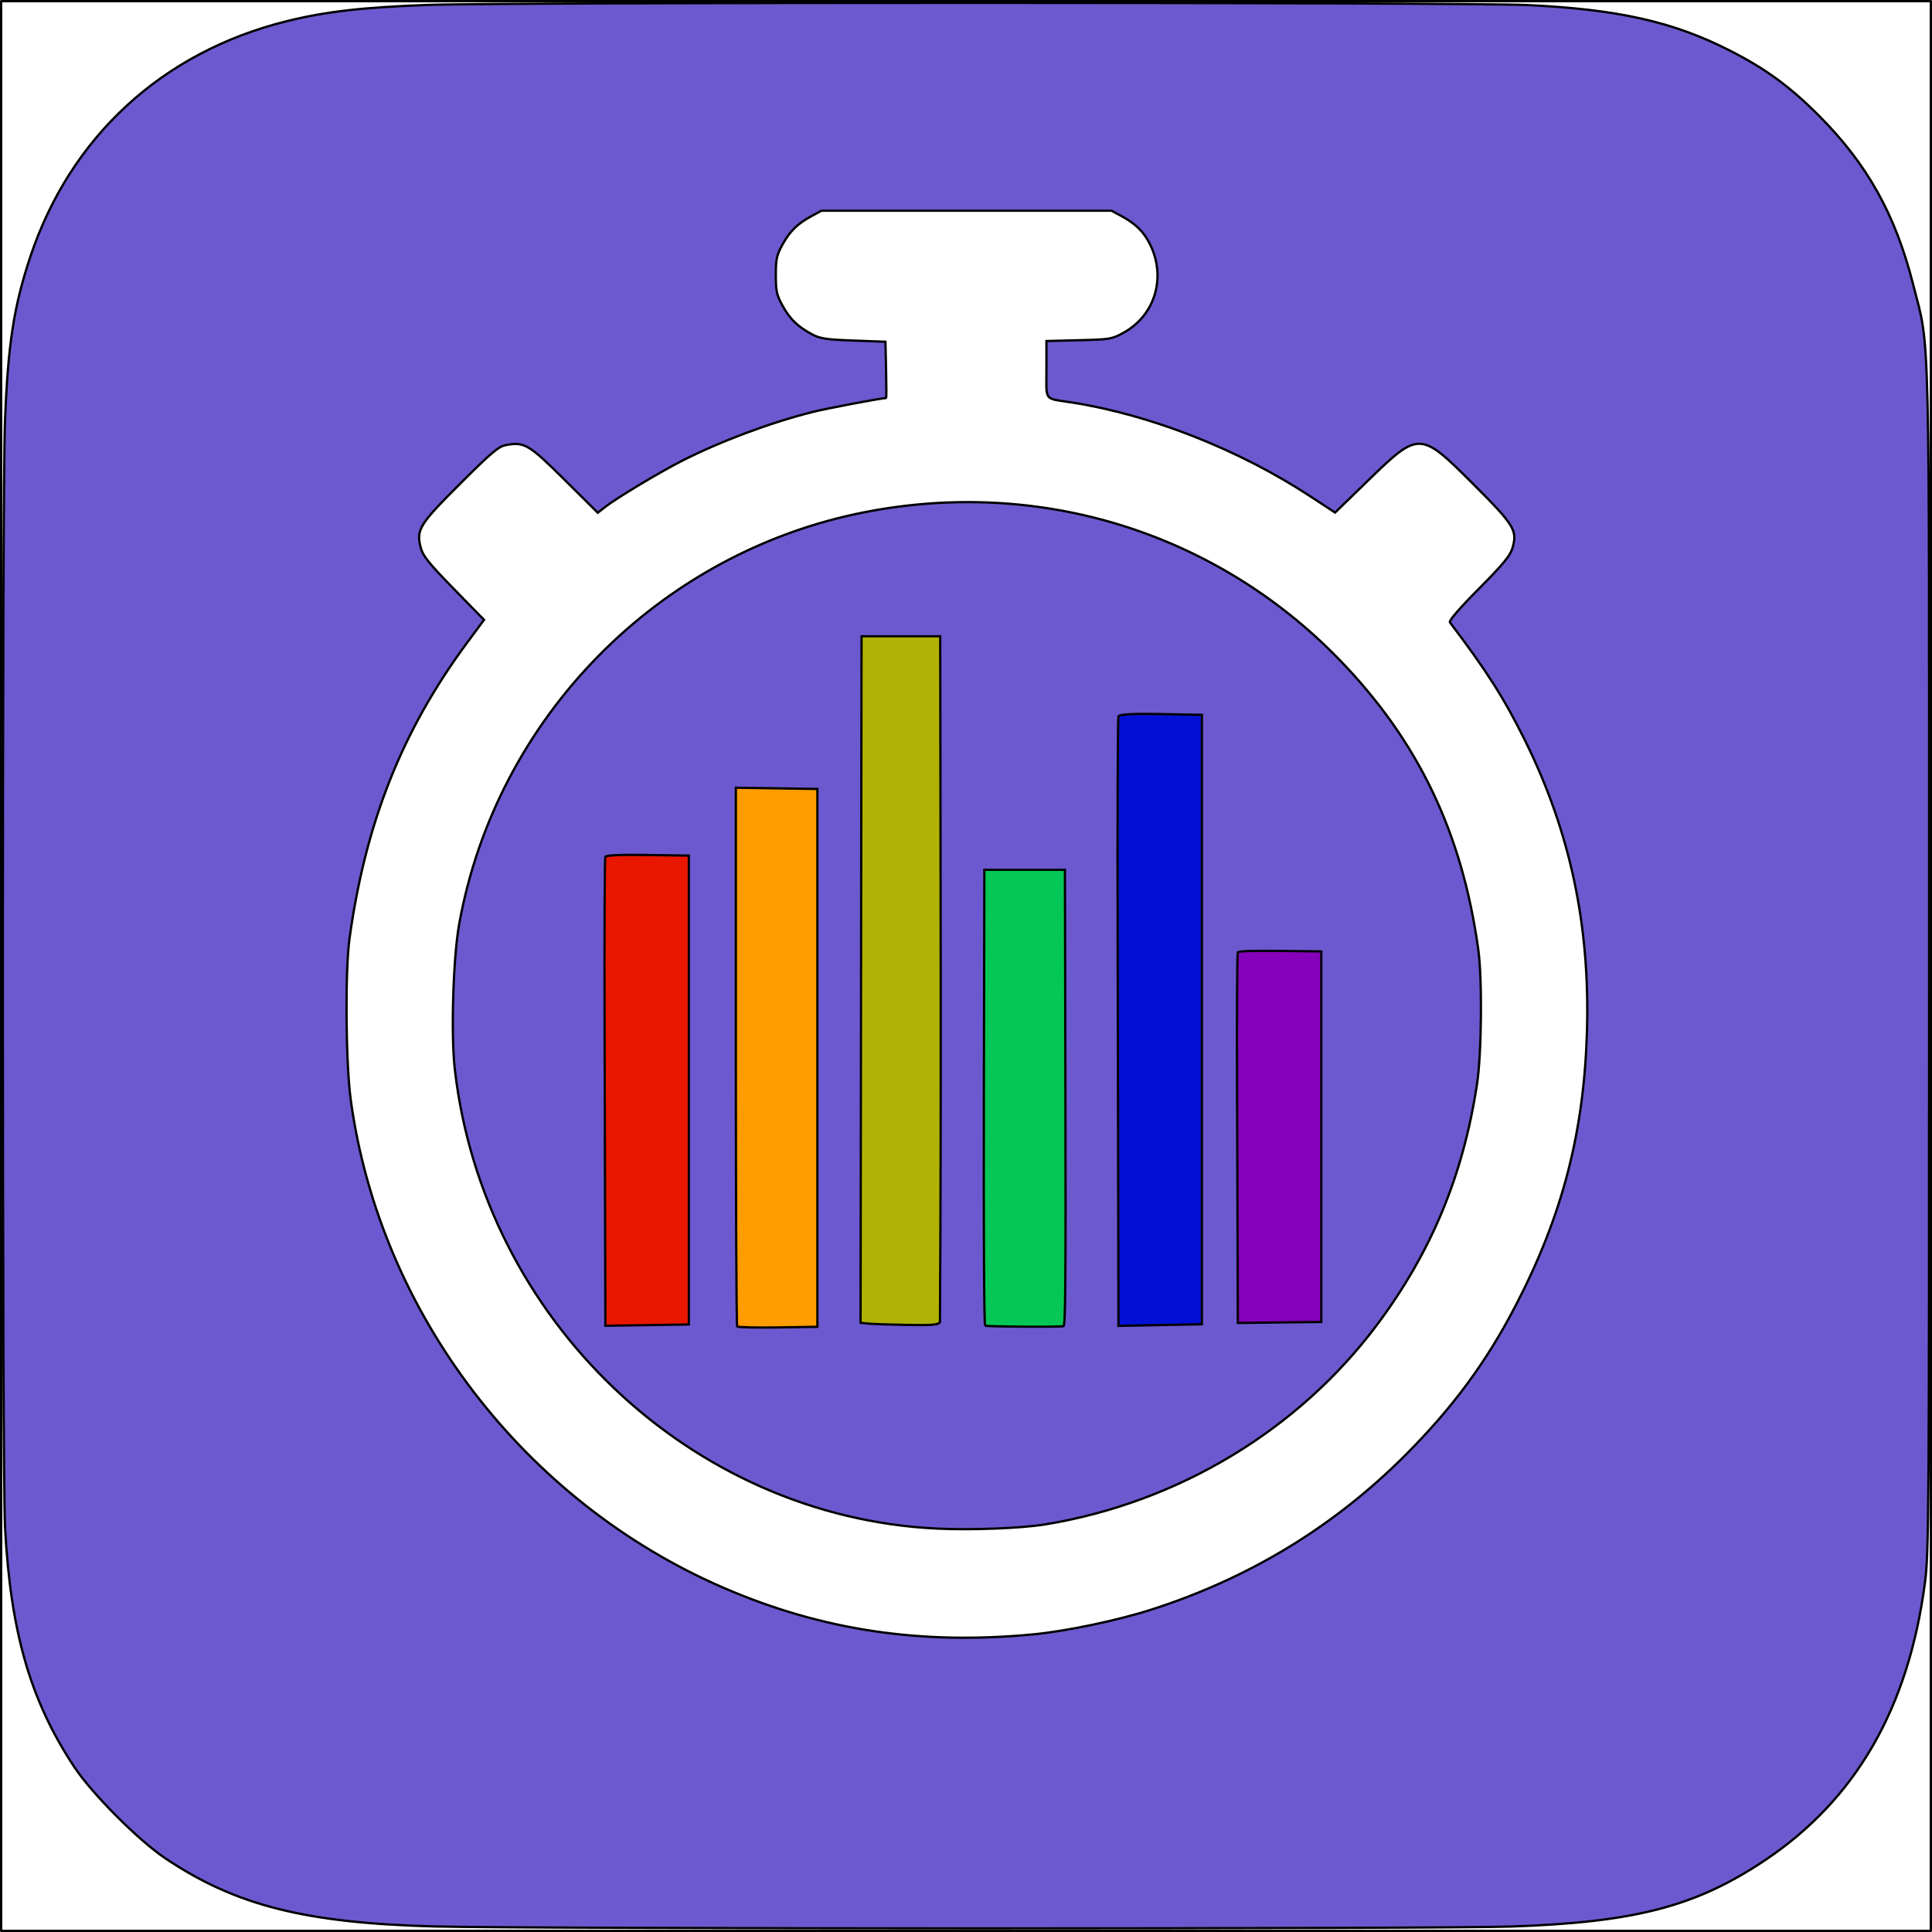
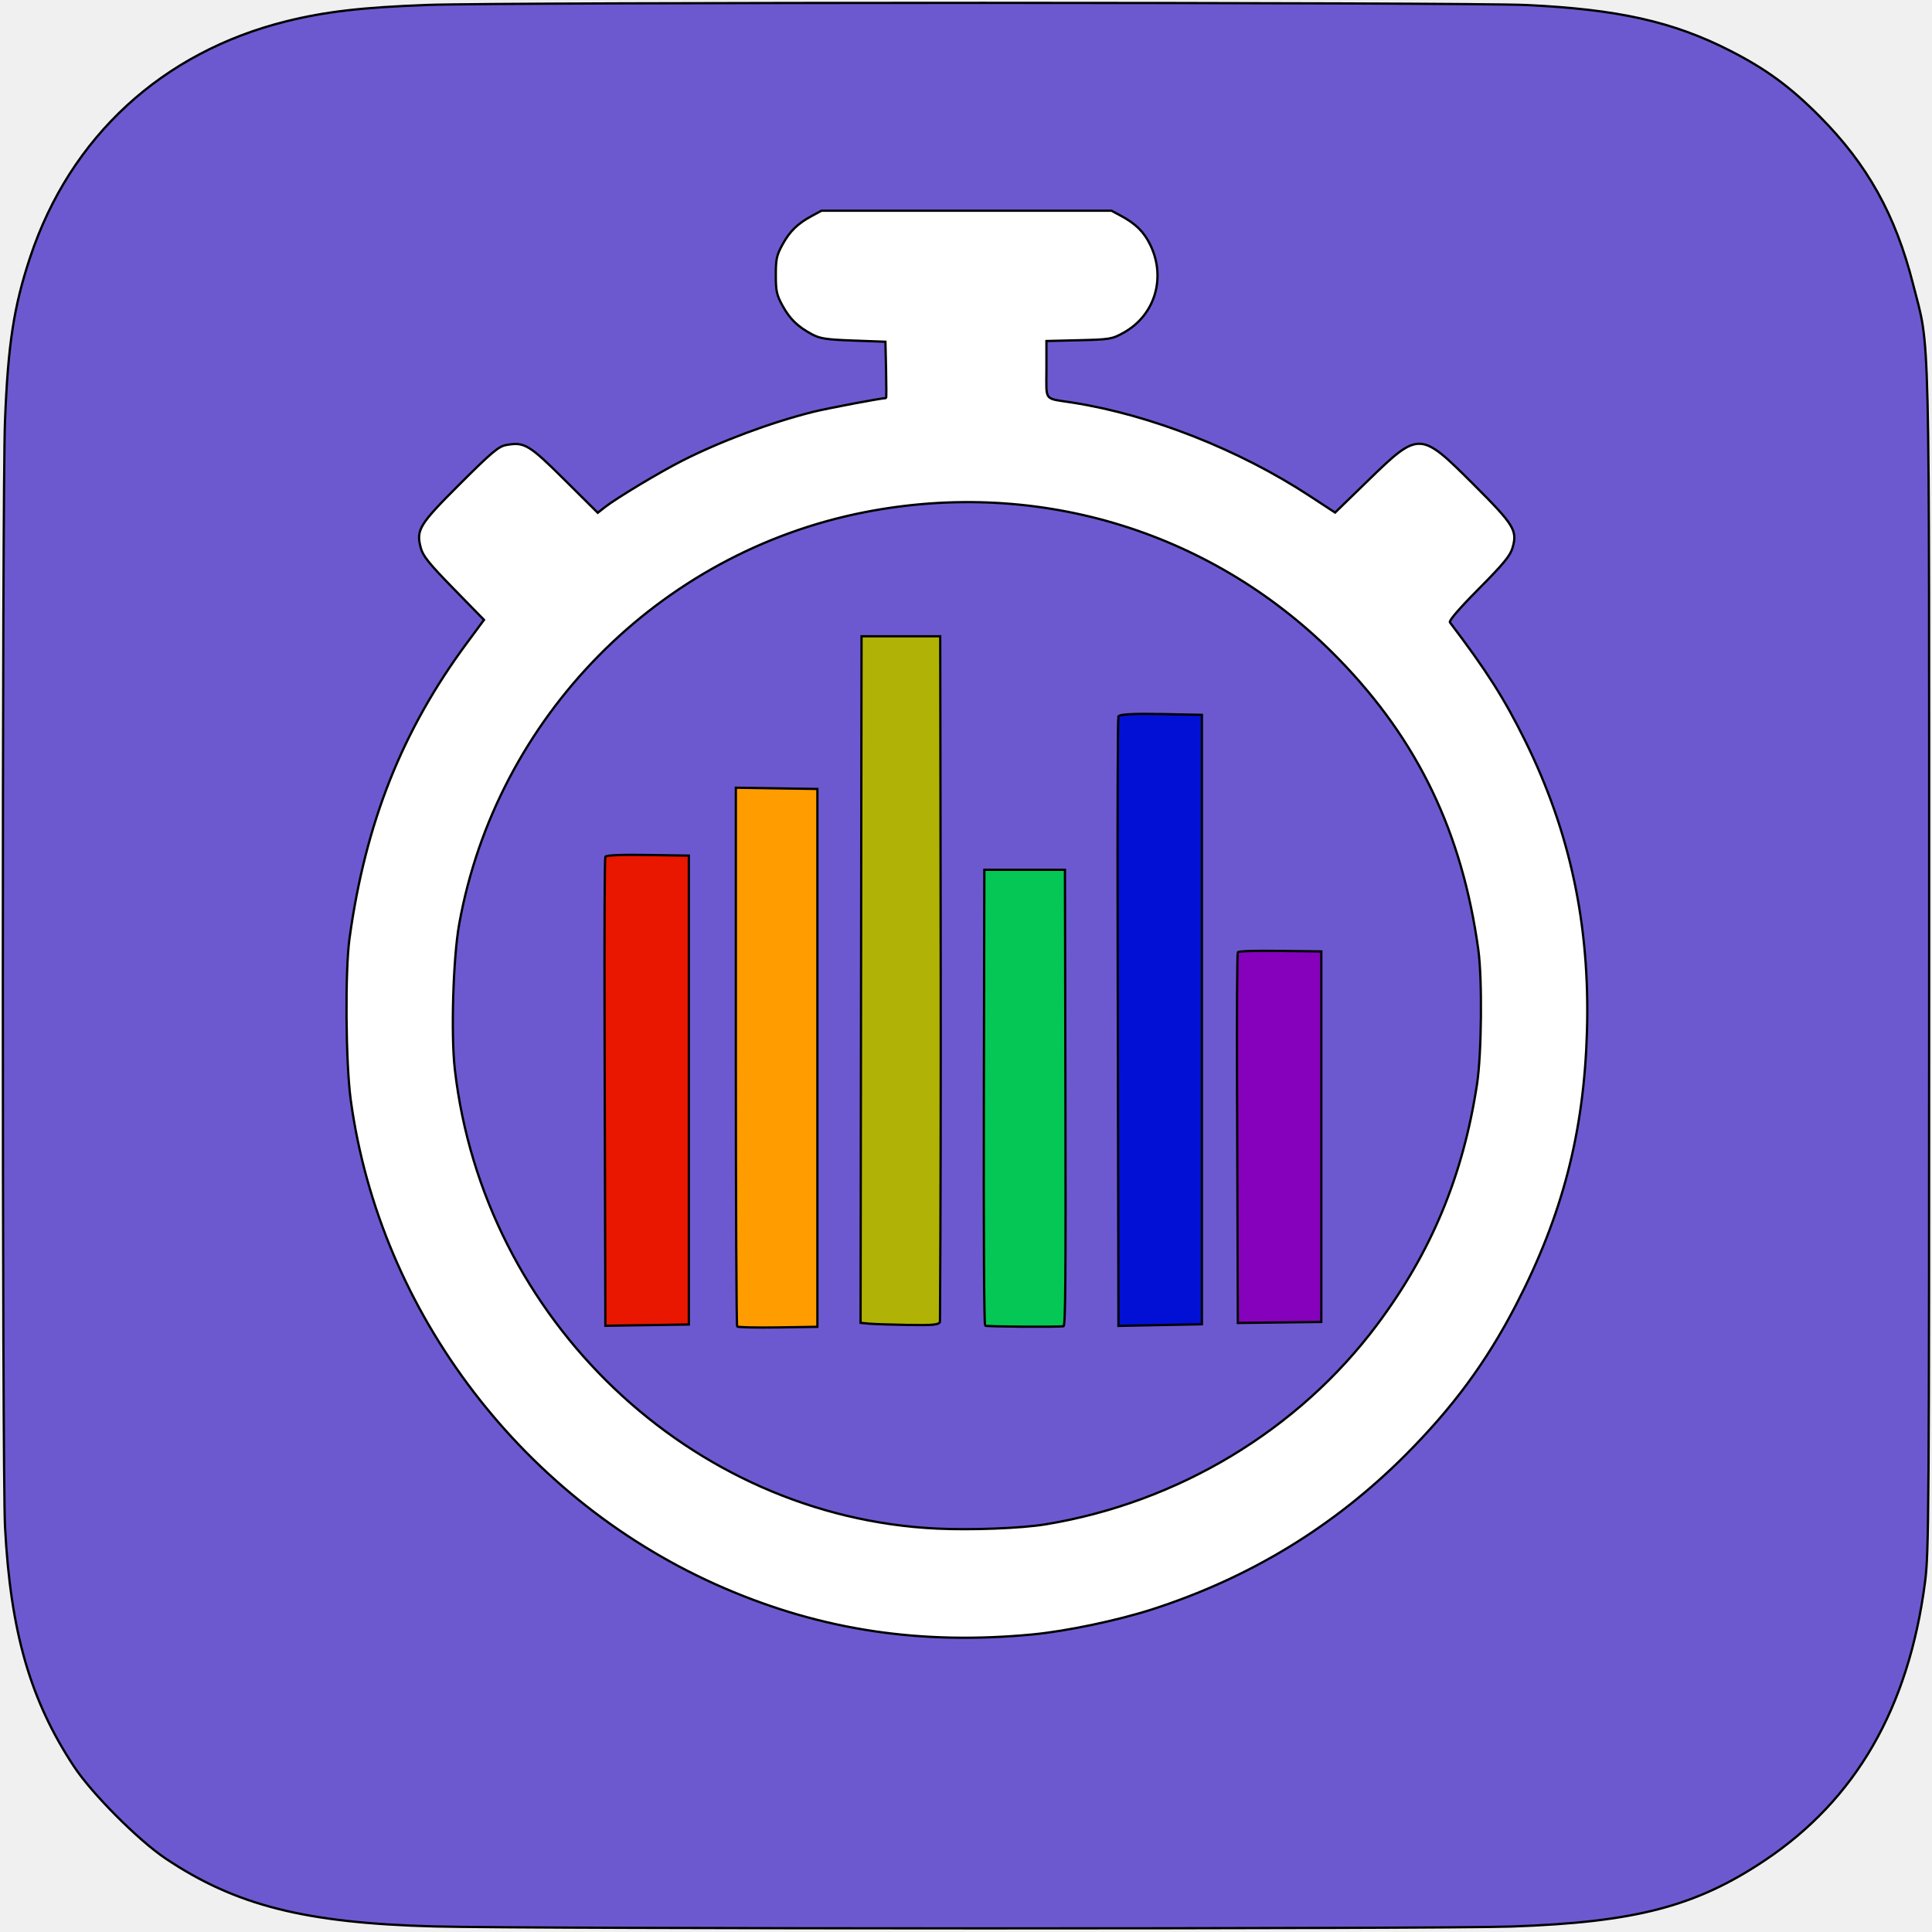
<svg xmlns="http://www.w3.org/2000/svg" version="1.1" id="svg1" width="512" height="512" viewBox="0 0 512 512">
  <defs id="defs1" />
-   <g id="g1" transform="translate(-110.7822,-91.71689)">
-     <g id="g55" transform="matrix(2.663504,0,0,2.663504,-184.2866,-152.5714)">
-       <rect style="fill:#ffffff;fill-opacity:1;stroke:#000000;stroke-width:0.228;stroke-linecap:round;stroke-linejoin:round;stroke-dasharray:none;stroke-opacity:1" id="rect55" width="192" height="192" x="110.896" y="91.831" />
-       <path style="fill:#6d59cf;fill-opacity:1;stroke:#000000;stroke-width:0.228;stroke-dasharray:none;stroke-opacity:1" d="m 154.002,283.391 c -12.859,-0.337 -19.759,-2.082 -26.757,-6.766 -2.693,-1.803 -7.311,-6.439 -9.088,-9.126 -4.36,-6.589 -6.329,-13.418 -6.874,-23.841 -0.287,-5.491 -0.291,-102.748 -0.004,-110.05 0.3,-7.645 0.876,-11.394 2.507,-16.303 3.975,-11.967 13.139,-20.404 25.495,-23.472 3.869,-0.961 7.541,-1.386 14.039,-1.626 7.561,-0.279 103.376,-0.271 109.331,0.009 9.146,0.43 14.614,1.658 20.288,4.554 3.562,1.818 5.974,3.589 8.886,6.523 4.772,4.808 7.547,9.791 9.304,16.707 1.704,6.71 1.594,2.036 1.594,67.465 0,55.192 -0.024,58.726 -0.411,61.695 -1.634,12.508 -6.877,21.602 -15.949,27.663 -6.859,4.582 -12.875,6.151 -25.223,6.578 -7.234,0.25 -97.541,0.241 -107.139,-0.01 z m 59.534,-29.055 c 3.347,-0.319 8.461,-1.391 11.868,-2.489 9.718,-3.132 18.095,-8.23 25.184,-15.326 4.731,-4.735 8.077,-9.271 11.006,-14.918 4.647,-8.961 6.793,-17.219 7.086,-27.276 0.308,-10.556 -1.667,-19.83 -6.16,-28.93 -2.051,-4.153 -3.842,-6.97 -7.476,-11.757 -0.12,-0.158 0.934,-1.381 2.874,-3.337 2.437,-2.456 3.122,-3.286 3.35,-4.059 0.515,-1.749 0.195,-2.271 -3.925,-6.386 -5.267,-5.261 -5.364,-5.264 -10.451,-0.321 l -3.271,3.178 -2.541,-1.662 c -7.052,-4.614 -15.789,-8.053 -23.567,-9.276 -2.928,-0.461 -2.613,-0.063 -2.613,-3.297 v -2.833 l 3.238,-0.079 c 3.097,-0.075 3.291,-0.108 4.46,-0.76 3.099,-1.728 4.225,-5.456 2.635,-8.728 -0.629,-1.294 -1.437,-2.095 -2.922,-2.894 l -0.935,-0.504 h -14.429 -14.429 l -0.935,0.504 c -1.437,0.774 -2.205,1.519 -2.938,2.851 -0.587,1.066 -0.671,1.45 -0.671,3.049 0,1.599 0.085,1.983 0.671,3.049 0.734,1.333 1.503,2.079 2.938,2.849 0.793,0.426 1.418,0.519 4.117,0.618 l 3.181,0.116 0.064,2.801 c 0.035,1.541 0.035,2.802 0,2.803 -0.511,0.01 -5.922,1.035 -7.305,1.384 -4.254,1.074 -9.152,2.906 -13.016,4.868 -2.22,1.127 -6.542,3.725 -7.653,4.6 l -0.711,0.56 -3.311,-3.287 c -3.557,-3.531 -3.997,-3.79 -5.844,-3.445 -0.711,0.133 -1.465,0.771 -4.55,3.853 -4.086,4.081 -4.384,4.568 -3.901,6.388 0.209,0.789 0.827,1.554 3.273,4.059 l 3.015,3.087 -1.692,2.287 c -6.45,8.715 -10.091,17.871 -11.687,29.387 -0.455,3.28 -0.385,12.414 0.123,16.123 2.906,21.212 17.307,40.009 37.207,48.564 9.71,4.175 19.525,5.643 30.645,4.585 z m -9.544,-10.53 c -24.498,-1.172 -45.094,-20.791 -47.955,-45.68 -0.398,-3.462 -0.172,-11.084 0.427,-14.434 3.682,-20.572 19.856,-37.007 40.37,-41.018 17.425,-3.407 34.899,2.015 47.169,14.636 7.876,8.102 12.264,17.247 13.866,28.898 0.402,2.927 0.331,10.366 -0.128,13.379 -1.39,9.12 -4.531,16.683 -9.935,23.923 -7.834,10.496 -19.839,17.722 -33.021,19.878 -2.395,0.392 -7.349,0.584 -10.793,0.419 z" id="path38" />
-       <g id="g54" transform="matrix(0.2272298,0,0,0.2286934,87.09895,72.57594)" style="stroke-width:1;stroke-dasharray:none">
-         <path d="m 426.431,426.407 v 116.854 c 0,64.269 0.26,117.162 0.578,117.539 0.317,0.377 8.352,0.566 17.855,0.418 l 17.278,-0.271 v -117 -117 l -17.855,-0.27 z" style="fill:#ff9d00;fill-opacity:1;stroke:#000000;stroke-width:1;stroke-dasharray:none;stroke-opacity:1" id="path42" />
-         <path d="m 481.468,360.515 -0.213,149.353 -0.212,149.351 3.573,0.349 c 1.966,0.191 9.686,0.449 17.155,0.574 11.137,0.186 13.663,-0.065 14.043,-1.395 0.605,-99.406 0.225,-198.822 0.105,-298.231 H 498.693 Z" style="fill:#b0b305;fill-opacity:1;stroke:#000000;stroke-width:1;stroke-dasharray:none;stroke-opacity:1" id="path41" />
-         <path d="m 535.244,462.105 -0.213,98.93 c -0.129,59.69 0.094,99.123 0.561,99.419 0.706,0.446 31.856,0.66 34.317,0.235 0.839,-0.145 1.01,-20.383 0.84,-99.383 l -0.215,-99.201 h -17.645 z" style="fill:#04c755;fill-opacity:1;stroke:#000000;stroke-width:1;stroke-dasharray:none;stroke-opacity:1" id="path44" />
-         <path style="fill:#e91700;fill-opacity:1;stroke:#000000;stroke-width:1;stroke-dasharray:none;stroke-opacity:1" d="m 369.232,632.716 c -0.034,-15.273 -0.161,-60.939 -0.28,-101.48 -0.12,-40.541 0.03,-74.187 0.333,-74.77 0.367,-0.708 6.54,-0.97 18.556,-0.79 l 18.005,0.27 v 102 102 l -18.275,0.27 -18.275,0.27 z" id="path36" />
-         <path style="fill:#0210d6;fill-opacity:1;stroke:#000000;stroke-width:1;stroke-dasharray:none;stroke-opacity:1" d="m 593.888,624.45 c -0.034,-19.85 -0.161,-79.199 -0.28,-131.888 -0.12,-52.688 0.03,-96.417 0.333,-97.175 0.367,-0.92 6.54,-1.261 18.556,-1.026 l 18.005,0.351 v 132.564 132.564 l -18.275,0.35 -18.275,0.35 z" id="path36-3" />
-         <path style="fill:#8601bb;fill-opacity:1;stroke:#000000;stroke-width:1;stroke-dasharray:none;stroke-opacity:1" d="m 646.172,637.32 c -0.034,-12.07 -0.161,-48.157 -0.28,-80.194 -0.12,-32.037 0.03,-58.626 0.333,-59.087 0.367,-0.559 6.54,-0.767 18.556,-0.624 l 18.005,0.214 v 80.605 80.605 l -18.275,0.213 -18.275,0.213 z" id="path54" />
-       </g>
+   <g id="g1">
+     <rect style="fill:#ffffff;fill-opacity:1;stroke:#000000;stroke-width:0.499;stroke-linecap:round;stroke-linejoin:round;stroke-dasharray:none;stroke-opacity:1" id="rect55" width="419.89" height="419.89" x="46.267" y="39.843" />
+     <path style="fill:#6d59cf;fill-opacity:1;stroke:#000000;stroke-width:0.607;stroke-dasharray:none;stroke-opacity:1" d="M 115.117,510.525 C 80.867,509.627 62.488,504.98 43.851,492.503 36.677,487.701 24.379,475.352 19.644,468.197 8.031,450.648 2.787,432.458 1.336,404.695 0.572,390.07 0.562,131.025 1.325,111.578 2.124,91.216 3.66,81.229 8.002,68.154 18.589,36.28 42.998,13.807 75.908,5.637 86.213,3.078 95.994,1.946 113.302,1.307 c 20.138,-0.743 275.342,-0.721 291.205,0.025 24.359,1.146 38.924,4.416 54.037,12.131 9.488,4.843 15.913,9.559 23.669,17.374 12.71,12.806 20.101,26.078 24.78,44.498 4.54,17.872 4.246,5.423 4.246,179.692 0,147.005 -0.063,156.417 -1.096,164.326 -4.351,33.314 -18.317,57.536 -42.481,73.679 -18.268,12.205 -34.294,16.384 -67.18,17.52 -19.268,0.666 -259.801,0.642 -285.365,-0.027 z m 158.57,-77.388 c 8.916,-0.849 22.535,-3.705 31.61,-6.631 25.883,-8.343 48.196,-21.922 67.078,-40.821 12.601,-12.613 21.514,-24.694 29.315,-39.735 12.378,-23.868 18.092,-45.864 18.873,-72.649 0.819,-28.117 -4.44,-52.816 -16.408,-77.054 -5.462,-11.062 -10.232,-18.563 -19.914,-31.315 -0.319,-0.421 2.487,-3.678 7.655,-8.887 6.492,-6.543 8.315,-8.752 8.922,-10.812 1.372,-4.659 0.518,-6.049 -10.455,-17.009 -14.03,-14.013 -14.288,-14.021 -27.836,-0.855 l -8.712,8.466 -6.768,-4.428 c -18.784,-12.289 -42.055,-21.449 -62.771,-24.707 -7.799,-1.227 -6.96,-0.168 -6.96,-8.781 v -7.545 l 8.624,-0.209 c 8.249,-0.2 8.766,-0.288 11.88,-2.024 8.255,-4.602 11.253,-14.533 7.017,-23.247 -1.676,-3.447 -3.829,-5.58 -7.781,-7.708 l -2.491,-1.341 h -38.432 -38.432 l -2.491,1.341 c -3.828,2.061 -5.872,4.045 -7.825,7.593 -1.562,2.839 -1.788,3.863 -1.788,8.121 0,4.258 0.226,5.283 1.788,8.121 1.955,3.552 4.003,5.538 7.825,7.588 2.113,1.133 3.777,1.383 10.965,1.646 l 8.473,0.31 0.17,7.462 c 0.093,4.104 0.093,7.463 0,7.465 -1.362,0.027 -15.774,2.757 -19.456,3.687 -11.33,2.861 -24.377,7.741 -34.669,12.966 -5.912,3.002 -17.423,9.922 -20.383,12.253 l -1.894,1.492 -8.82,-8.754 c -9.475,-9.404 -10.646,-10.094 -15.567,-9.176 -1.893,0.353 -3.902,2.054 -12.12,10.262 -10.884,10.871 -11.676,12.168 -10.39,17.014 0.557,2.101 2.202,4.14 8.718,10.812 l 8.031,8.223 -4.508,6.091 c -17.179,23.213 -26.878,47.6 -31.129,78.273 -1.211,8.735 -1.024,33.065 0.329,42.943 7.739,56.498 46.097,106.564 99.1,129.351 25.864,11.119 52.005,15.03 81.624,12.211 z m -25.42,-28.046 c -65.25,-3.121 -120.108,-55.377 -127.728,-121.67 -1.06,-9.221 -0.459,-29.523 1.137,-38.444 9.806,-54.795 52.887,-98.567 107.526,-109.251 46.411,-9.075 92.954,5.367 125.634,38.982 20.978,21.578 32.666,45.937 36.933,76.969 1.072,7.795 0.882,27.61 -0.341,35.634 -3.703,24.291 -12.069,44.435 -26.461,63.718 -20.866,27.956 -52.841,47.204 -87.952,52.945 -6.379,1.043 -19.574,1.556 -28.748,1.117 z" id="path38" />
+     <g id="g54" transform="matrix(0.6052274,0,0,0.6091258,-63.08038,-50.98198)" style="stroke-width:1;stroke-dasharray:none">
+       <path d="m 426.431,426.407 v 116.854 c 0,64.269 0.26,117.162 0.578,117.539 0.317,0.377 8.352,0.566 17.855,0.418 l 17.278,-0.271 v -117 -117 l -17.855,-0.27 z" style="fill:#ff9d00;fill-opacity:1;stroke:#000000;stroke-width:1;stroke-dasharray:none;stroke-opacity:1" id="path42" />
+       <path d="m 481.468,360.515 -0.213,149.353 -0.212,149.351 3.573,0.349 c 1.966,0.191 9.686,0.449 17.155,0.574 11.137,0.186 13.663,-0.065 14.043,-1.395 0.605,-99.406 0.225,-198.822 0.105,-298.231 H 498.693 Z" style="fill:#b0b305;fill-opacity:1;stroke:#000000;stroke-width:1;stroke-dasharray:none;stroke-opacity:1" id="path41" />
+       <path d="m 535.244,462.105 -0.213,98.93 c -0.129,59.69 0.094,99.123 0.561,99.419 0.706,0.446 31.856,0.66 34.317,0.235 0.839,-0.145 1.01,-20.383 0.84,-99.383 l -0.215,-99.201 h -17.645 z" style="fill:#04c755;fill-opacity:1;stroke:#000000;stroke-width:1;stroke-dasharray:none;stroke-opacity:1" id="path44" />
+       <path style="fill:#e91700;fill-opacity:1;stroke:#000000;stroke-width:1;stroke-dasharray:none;stroke-opacity:1" d="m 369.232,632.716 c -0.034,-15.273 -0.161,-60.939 -0.28,-101.48 -0.12,-40.541 0.03,-74.187 0.333,-74.77 0.367,-0.708 6.54,-0.97 18.556,-0.79 l 18.005,0.27 v 102 102 l -18.275,0.27 -18.275,0.27 z" id="path36" />
+       <path style="fill:#0210d6;fill-opacity:1;stroke:#000000;stroke-width:1;stroke-dasharray:none;stroke-opacity:1" d="m 593.888,624.45 c -0.034,-19.85 -0.161,-79.199 -0.28,-131.888 -0.12,-52.688 0.03,-96.417 0.333,-97.175 0.367,-0.92 6.54,-1.261 18.556,-1.026 l 18.005,0.351 v 132.564 132.564 l -18.275,0.35 -18.275,0.35 z" id="path36-3" />
+       <path style="fill:#8601bb;fill-opacity:1;stroke:#000000;stroke-width:1;stroke-dasharray:none;stroke-opacity:1" d="m 646.172,637.32 c -0.034,-12.07 -0.161,-48.157 -0.28,-80.194 -0.12,-32.037 0.03,-58.626 0.333,-59.087 0.367,-0.559 6.54,-0.767 18.556,-0.624 l 18.005,0.214 v 80.605 80.605 l -18.275,0.213 -18.275,0.213 z" id="path54" />
    </g>
  </g>
</svg>
